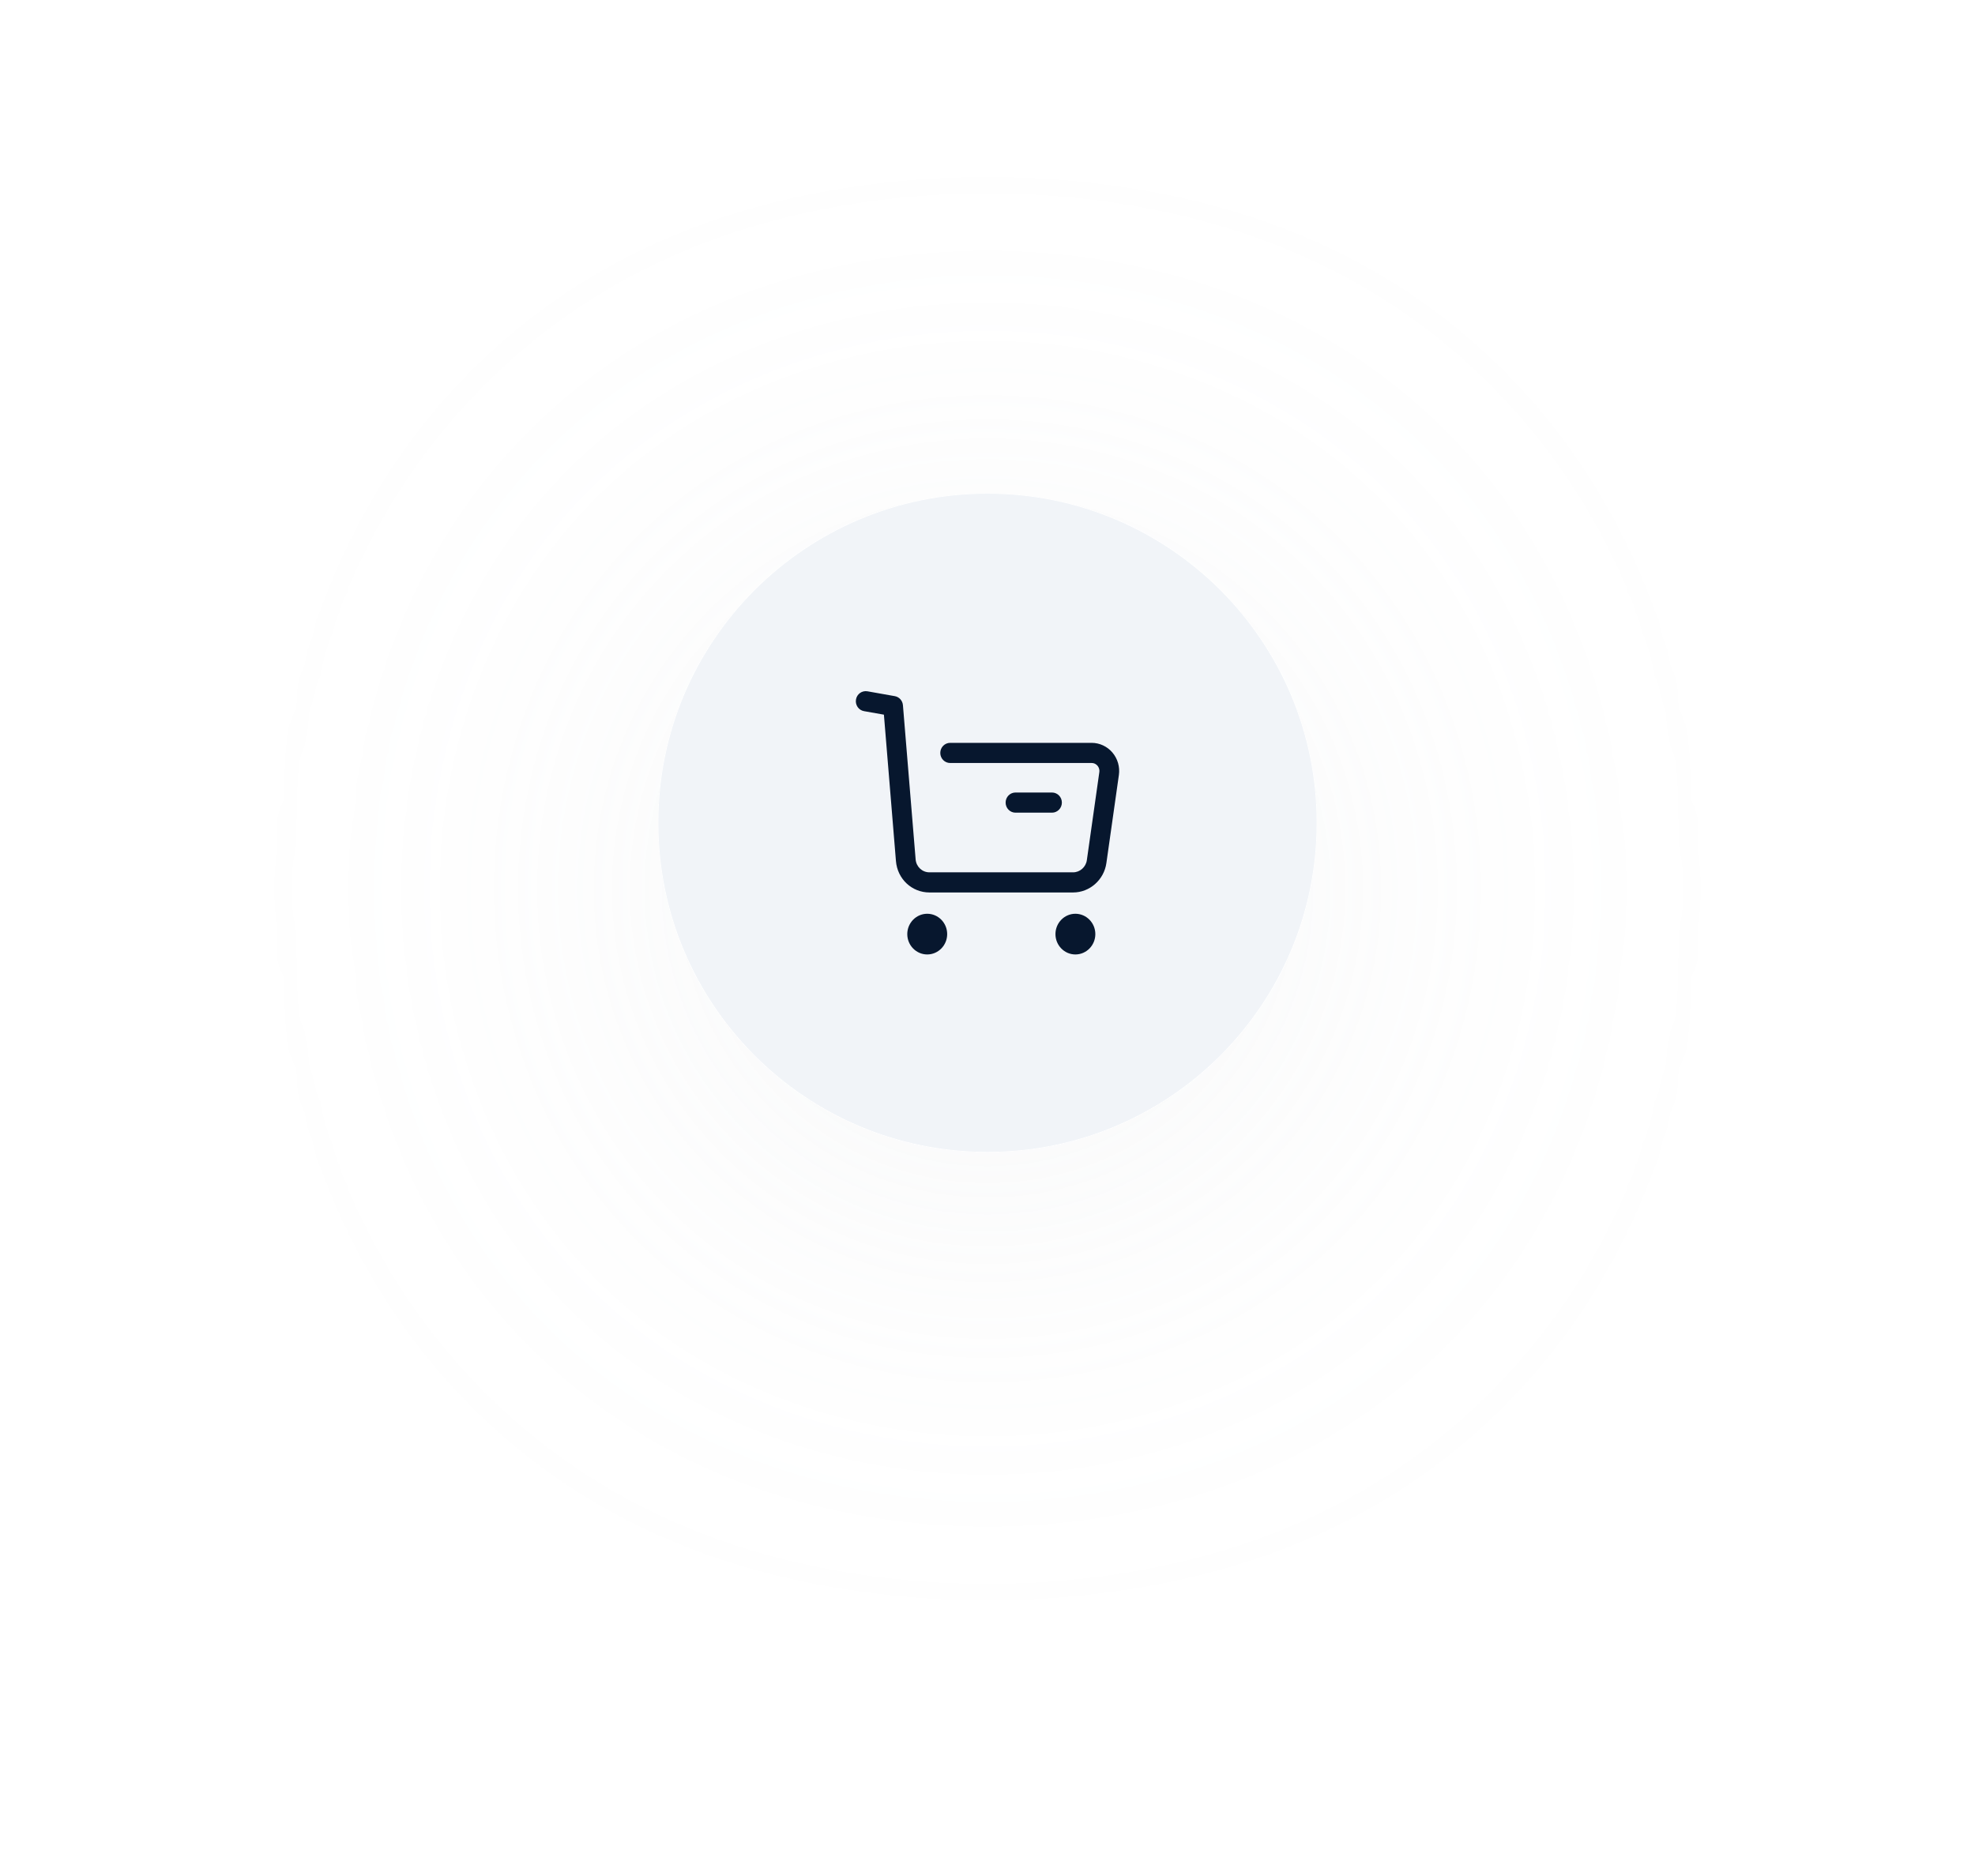
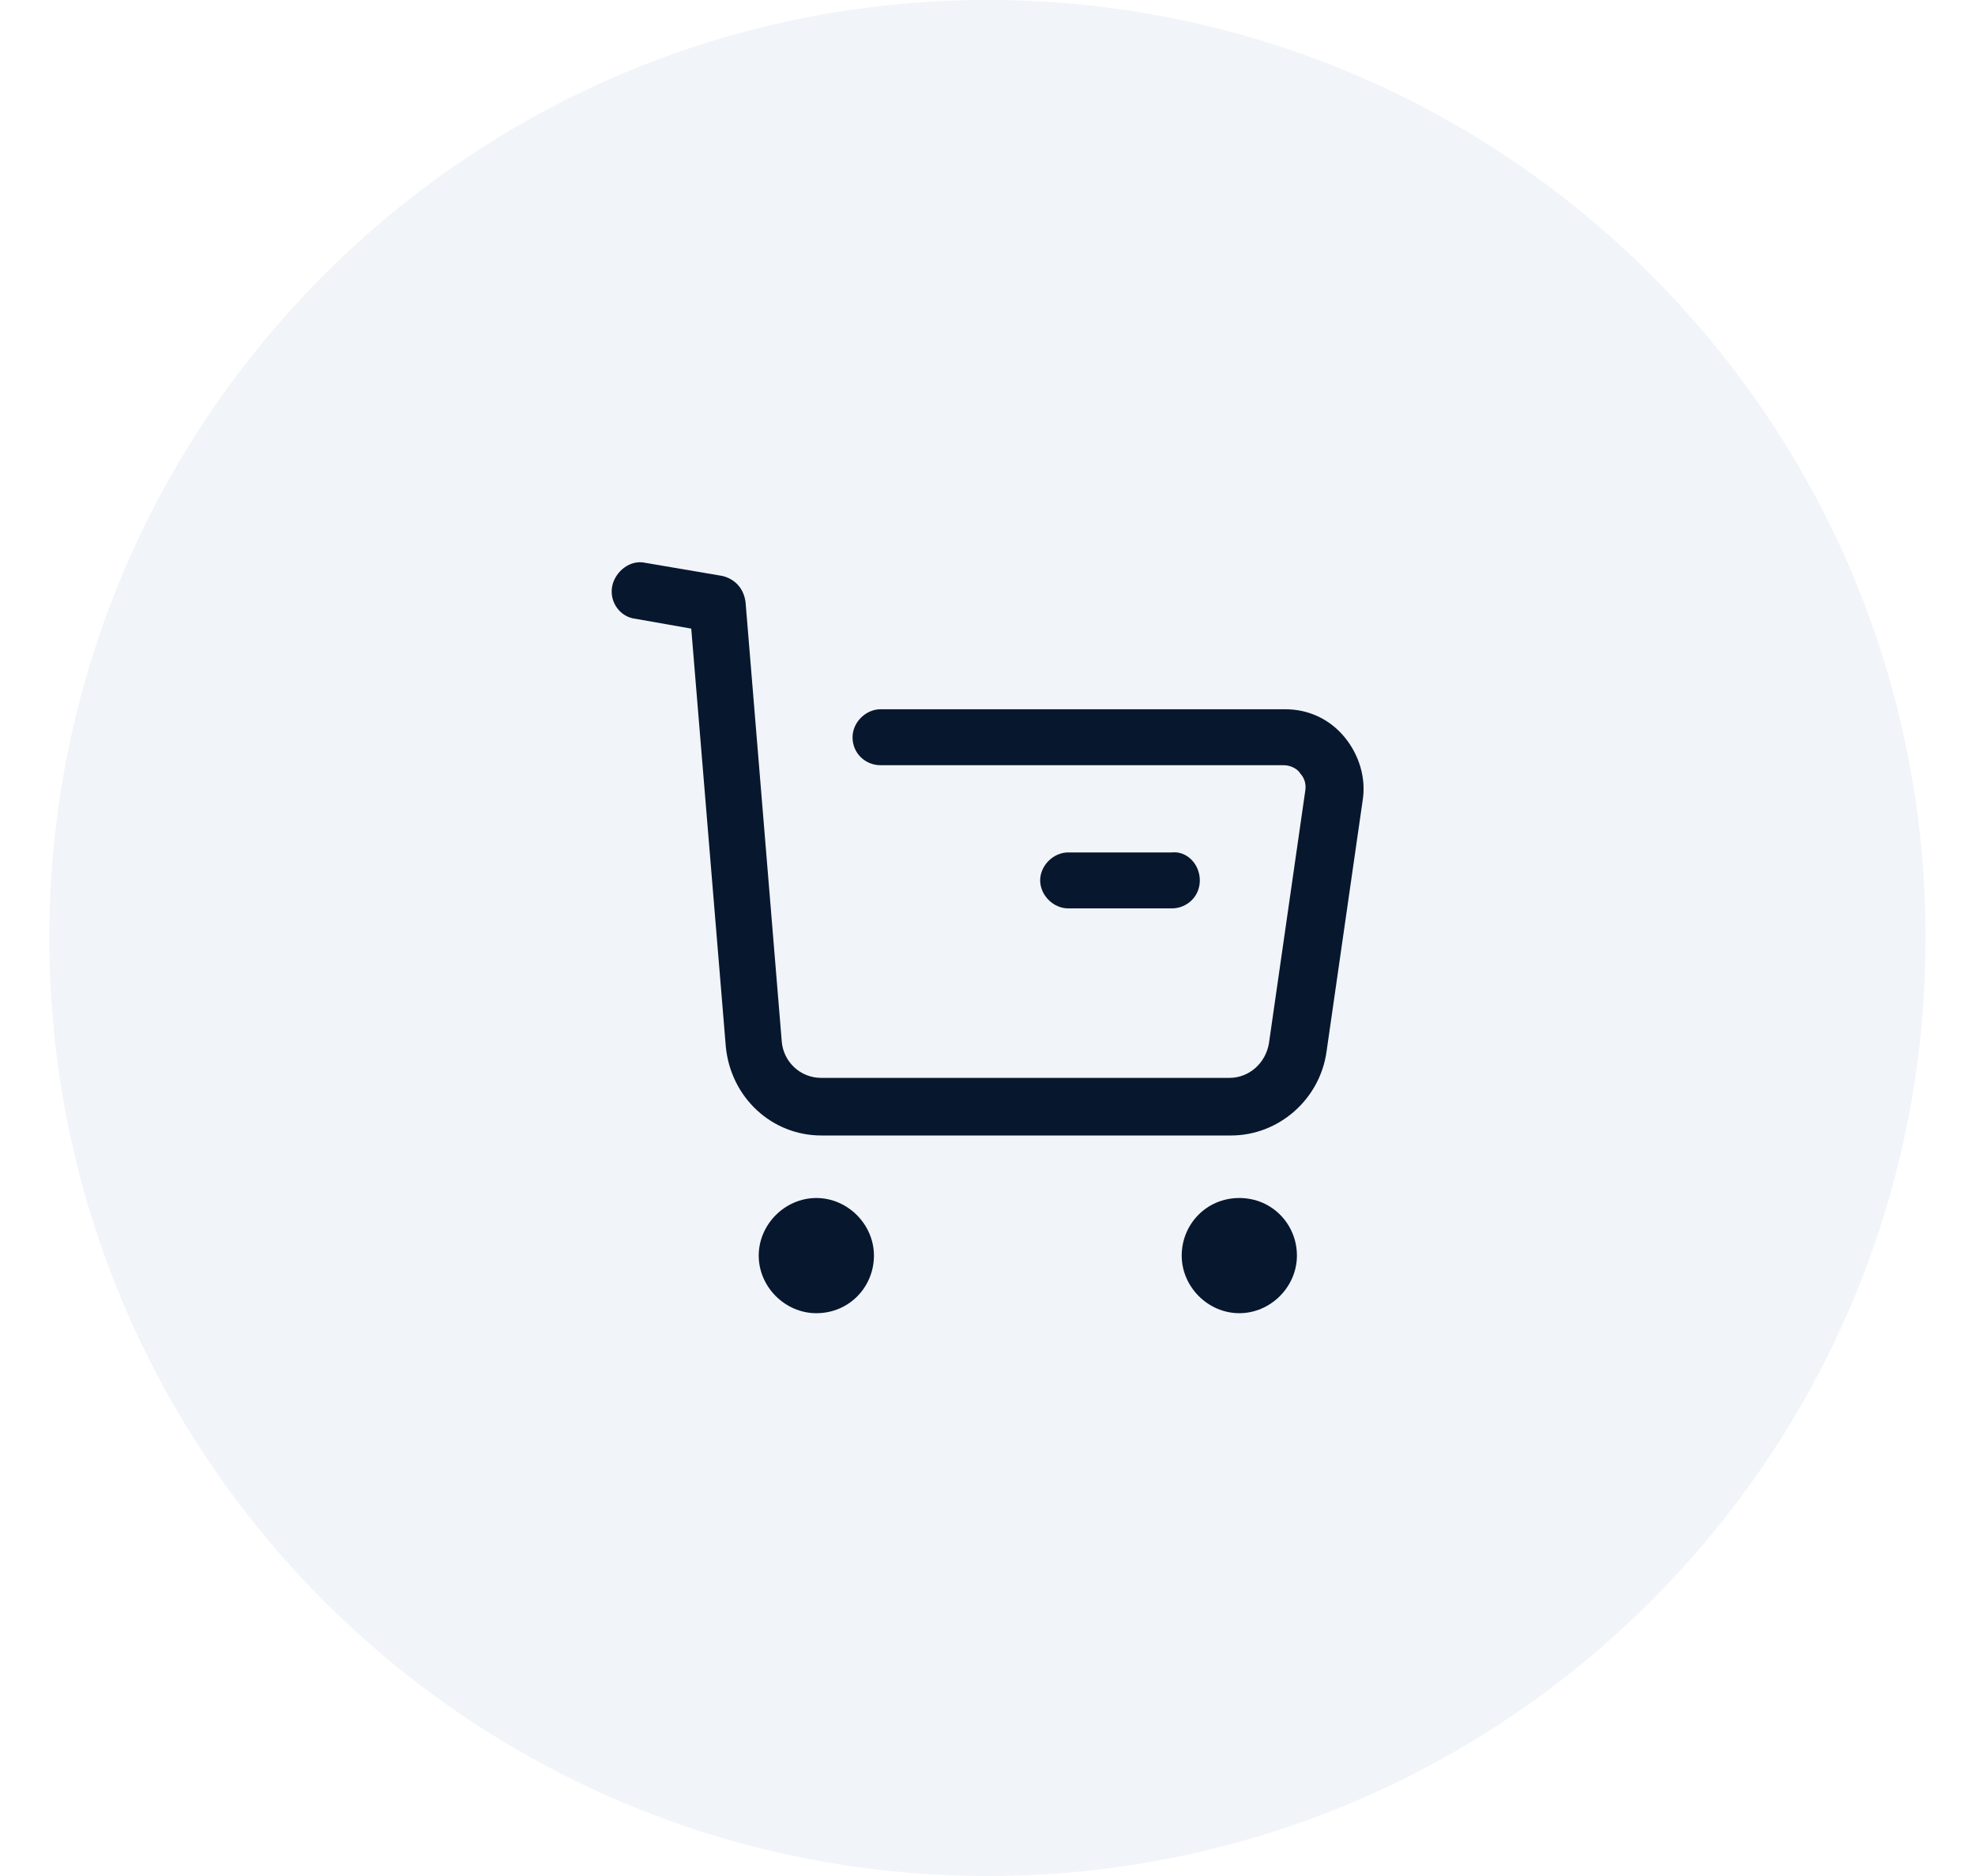
- <svg xmlns="http://www.w3.org/2000/svg" width="120" height="114" viewBox="0 0 120 114" fill="none">
-   <g filter="url(#filter0_d_0:188)">
-     <circle cx="60" cy="50" r="20" fill="#F1F4F8" />
+ <svg xmlns="http://www.w3.org/2000/svg" version="1.1" id="Слой_1" x="0px" y="0px" viewBox="0 0 120 114" style="enable-background:new 0 0 120 114;" xml:space="preserve">
+   <style type="text/css">
+ 	.st0{fill:#F1F4F8;}
+ 	.st1{fill:#07172E;}
+ </style>
+   <g>
+     <circle class="st0" cx="60" cy="57" r="57" />
  </g>
-   <path d="M67.592 45.732C67.274 45.357 66.812 45.141 66.327 45.141H57.731C57.4 45.141 57.131 45.416 57.131 45.754C57.131 46.092 57.4 46.366 57.731 46.366H66.327C66.515 46.366 66.632 46.47 66.684 46.532C66.737 46.595 66.822 46.728 66.795 46.918L66.036 52.272C65.976 52.692 65.617 53.009 65.201 53.009H56.473C56.03 53.009 55.669 52.67 55.633 52.221L54.862 42.855C54.84 42.578 54.636 42.35 54.367 42.303L52.702 42.008C52.372 41.954 52.065 42.174 52.009 42.508C51.953 42.841 52.171 43.158 52.498 43.215L53.706 43.429L54.437 52.323C54.526 53.412 55.401 54.233 56.473 54.233H65.201C66.21 54.233 67.079 53.466 67.223 52.448L67.983 47.093C68.052 46.602 67.909 46.106 67.592 45.732Z" fill="#07172E" />
-   <path d="M55.126 56.764C55.126 56.082 55.67 55.527 56.338 55.527C57.006 55.527 57.55 56.082 57.55 56.764C57.55 57.446 57.006 58 56.338 58C55.67 58 55.126 57.446 55.126 56.764Z" fill="#07172E" />
-   <path d="M64.129 56.764C64.129 56.082 64.672 55.527 65.34 55.527C66.008 55.527 66.552 56.082 66.552 56.764C66.552 57.446 66.008 58 65.34 58C64.672 58 64.129 57.446 64.129 56.764Z" fill="#07172E" />
-   <path d="M64.519 48.771C64.519 49.109 64.25 49.384 63.919 49.384H61.701C61.369 49.384 61.101 49.109 61.101 48.771C61.101 48.433 61.369 48.159 61.701 48.159H63.919C64.25 48.159 64.519 48.433 64.519 48.771Z" fill="#07172E" />
-   <defs>
-     <filter id="filter0_d_0:188" x="0" y="-6" width="120" height="120" filterUnits="userSpaceOnUse" color-interpolation-filters="sRGB">
-       <feFlood flood-opacity="0" result="BackgroundImageFix" />
-       <feColorMatrix in="SourceAlpha" type="matrix" values="0 0 0 0 0 0 0 0 0 0 0 0 0 0 0 0 0 0 127 0" result="hardAlpha" />
-       <feOffset dy="4" />
-       <feGaussianBlur stdDeviation="20" />
-       <feComposite in2="hardAlpha" operator="out" />
-       <feColorMatrix type="matrix" values="0 0 0 0 0.767 0 0 0 0 0.787 0 0 0 0 0.8 0 0 0 0.15 0" />
-       <feBlend mode="normal" in2="BackgroundImageFix" result="effect1_dropShadow_0:188" />
-       <feBlend mode="normal" in="SourceGraphic" in2="effect1_dropShadow_0:188" result="shape" />
-     </filter>
-   </defs>
+   <path class="st1" d="M81.7,44.8c-0.9-1.1-2.2-1.7-3.6-1.7H53.5c-0.9,0-1.7,0.8-1.7,1.7c0,1,0.8,1.7,1.7,1.7H78c0.5,0,0.9,0.3,1,0.5  c0.2,0.2,0.4,0.6,0.3,1.1l-2.2,15.3c-0.2,1.2-1.2,2.1-2.4,2.1H49.9c-1.3,0-2.3-1-2.4-2.2l-2.2-26.7c-0.1-0.8-0.6-1.4-1.4-1.6  l-4.7-0.8c-0.9-0.2-1.8,0.5-2,1.4c-0.2,1,0.5,1.9,1.4,2l3.4,0.6l2.1,25.4c0.3,3.1,2.8,5.4,5.8,5.4h24.9c2.9,0,5.4-2.2,5.8-5.1  l2.2-15.3C83,47.3,82.6,45.9,81.7,44.8z" />
+   <path class="st1" d="M46.1,76.3c0-1.9,1.6-3.5,3.5-3.5c1.9,0,3.5,1.6,3.5,3.5s-1.5,3.5-3.5,3.5C47.7,79.8,46.1,78.2,46.1,76.3z" />
+   <path class="st1" d="M71.8,76.3c0-1.9,1.5-3.5,3.5-3.5s3.5,1.6,3.5,3.5s-1.6,3.5-3.5,3.5S71.8,78.2,71.8,76.3z" />
+   <path class="st1" d="M72.9,53.5c0,1-0.8,1.7-1.7,1.7h-6.3c-0.9,0-1.7-0.8-1.7-1.7s0.8-1.7,1.7-1.7h6.3  C72.1,51.7,72.9,52.5,72.9,53.5z" />
</svg>
